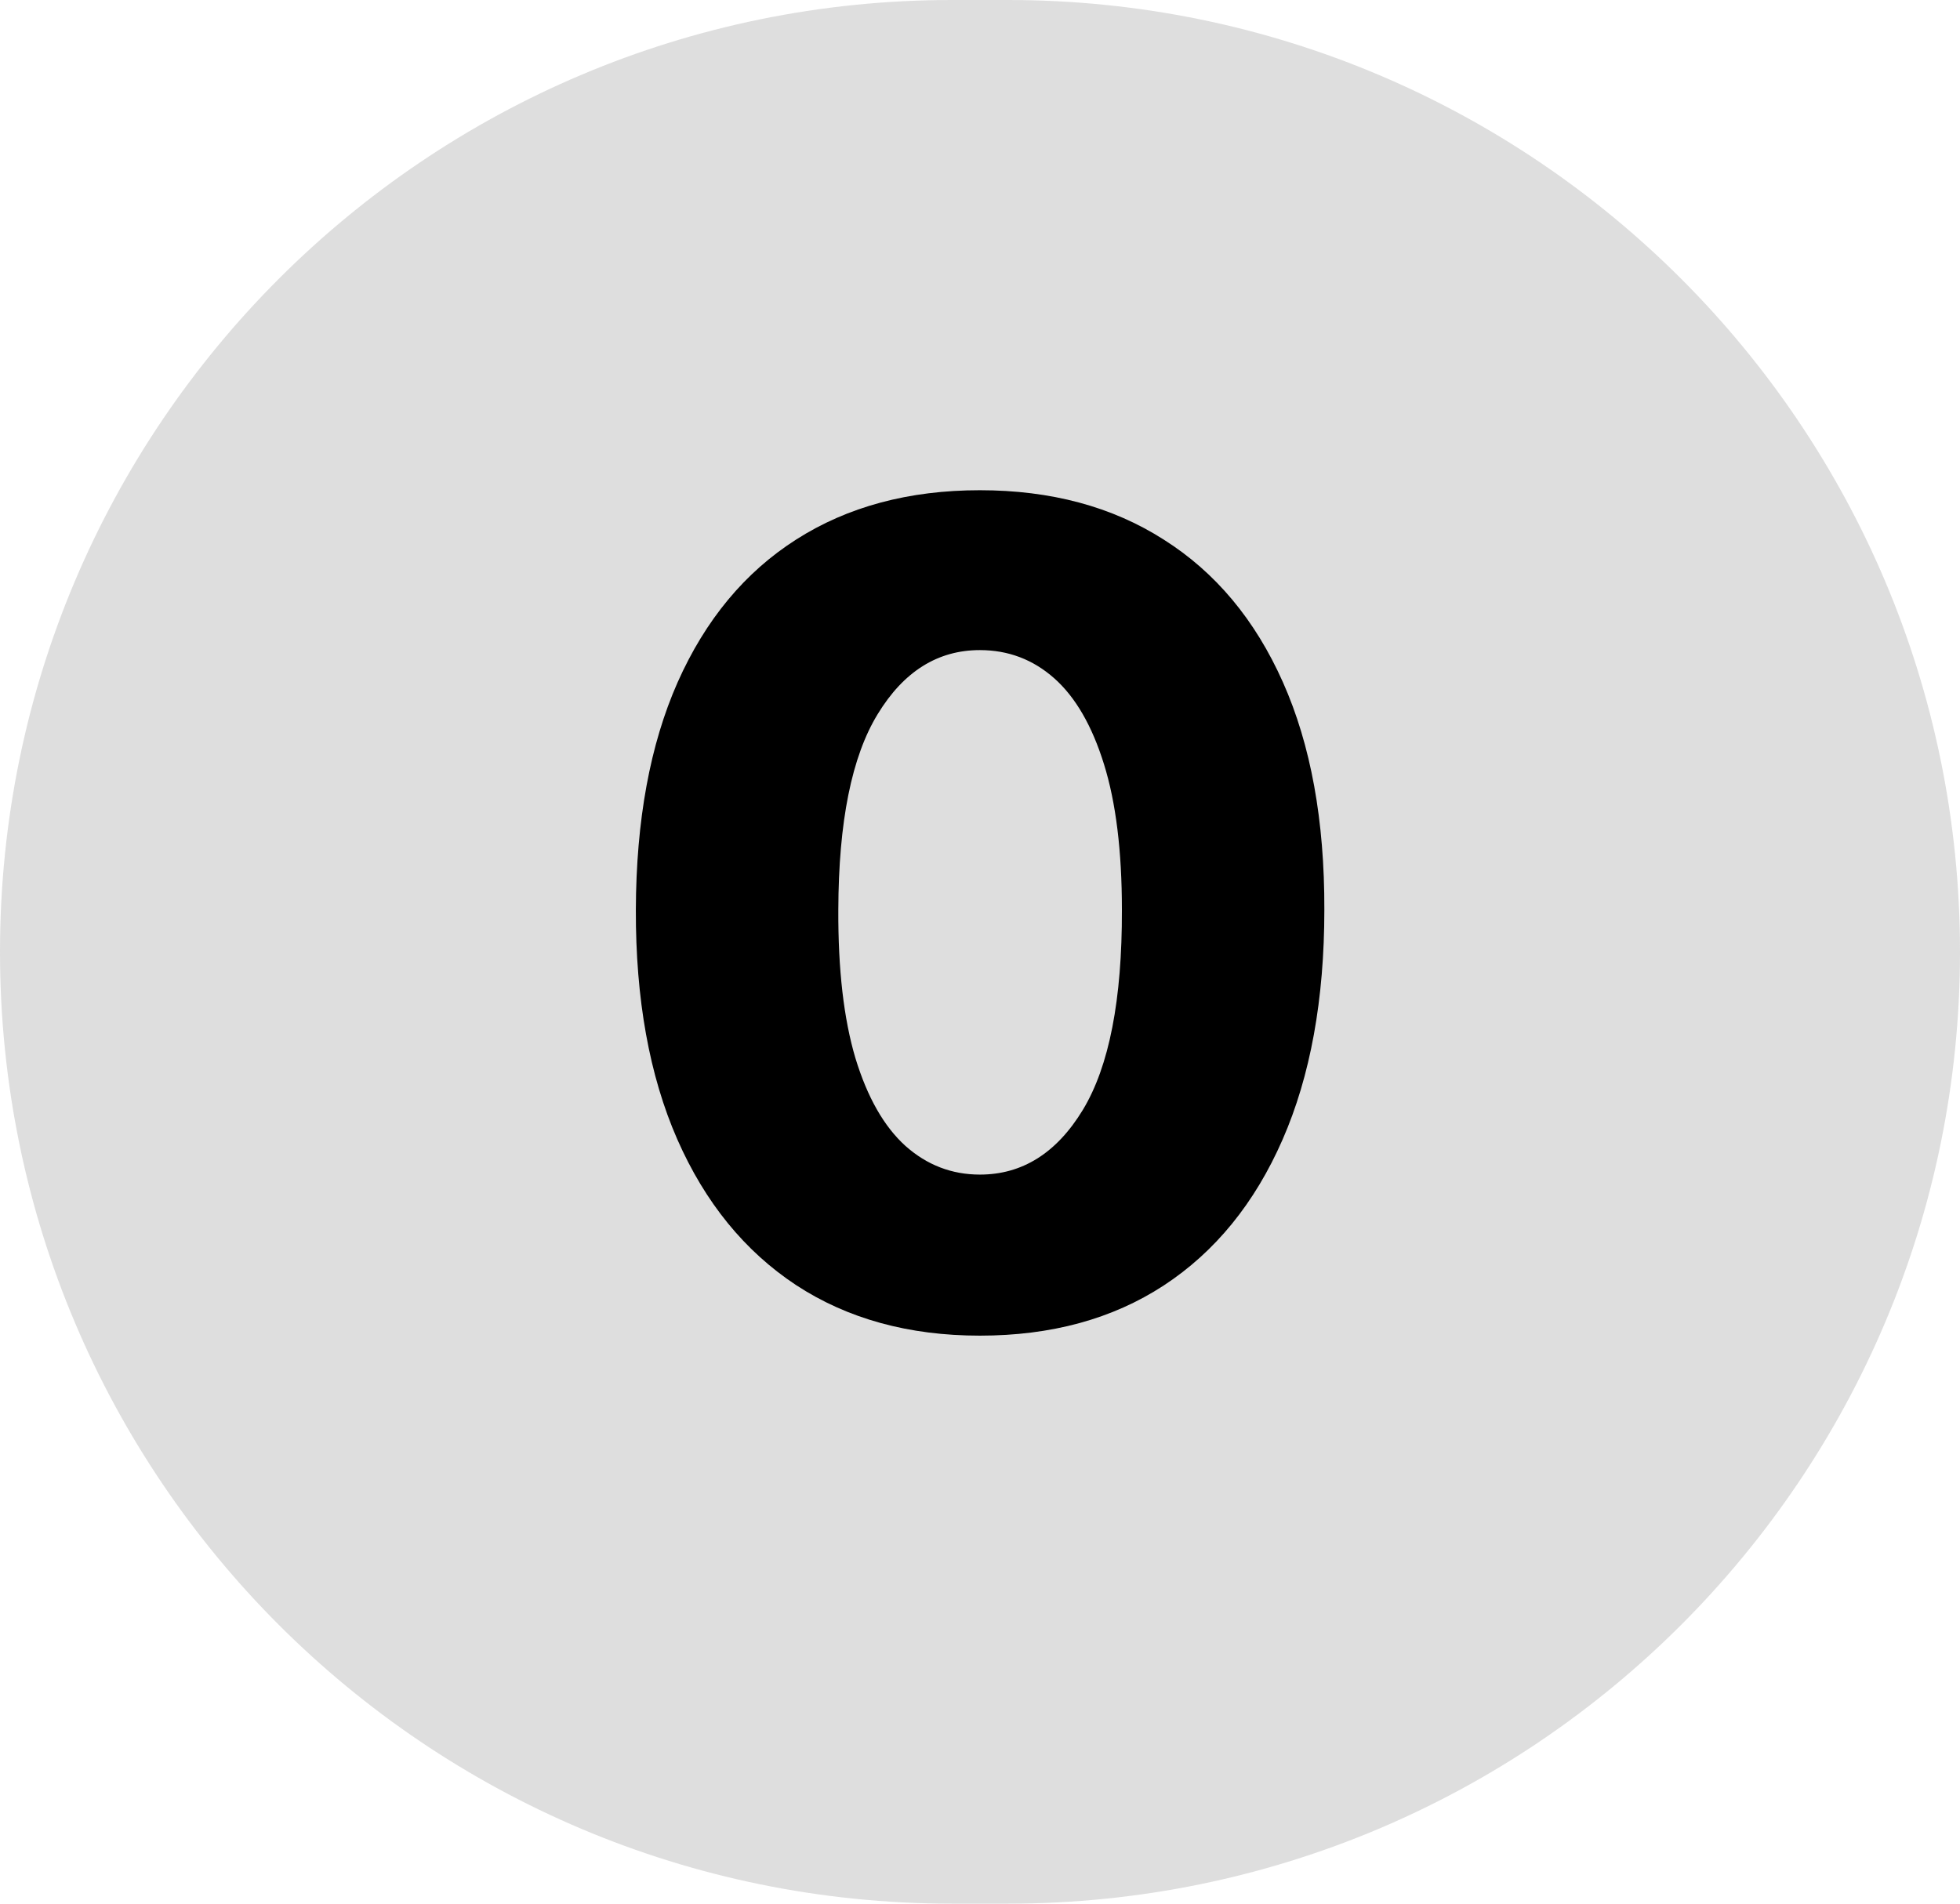
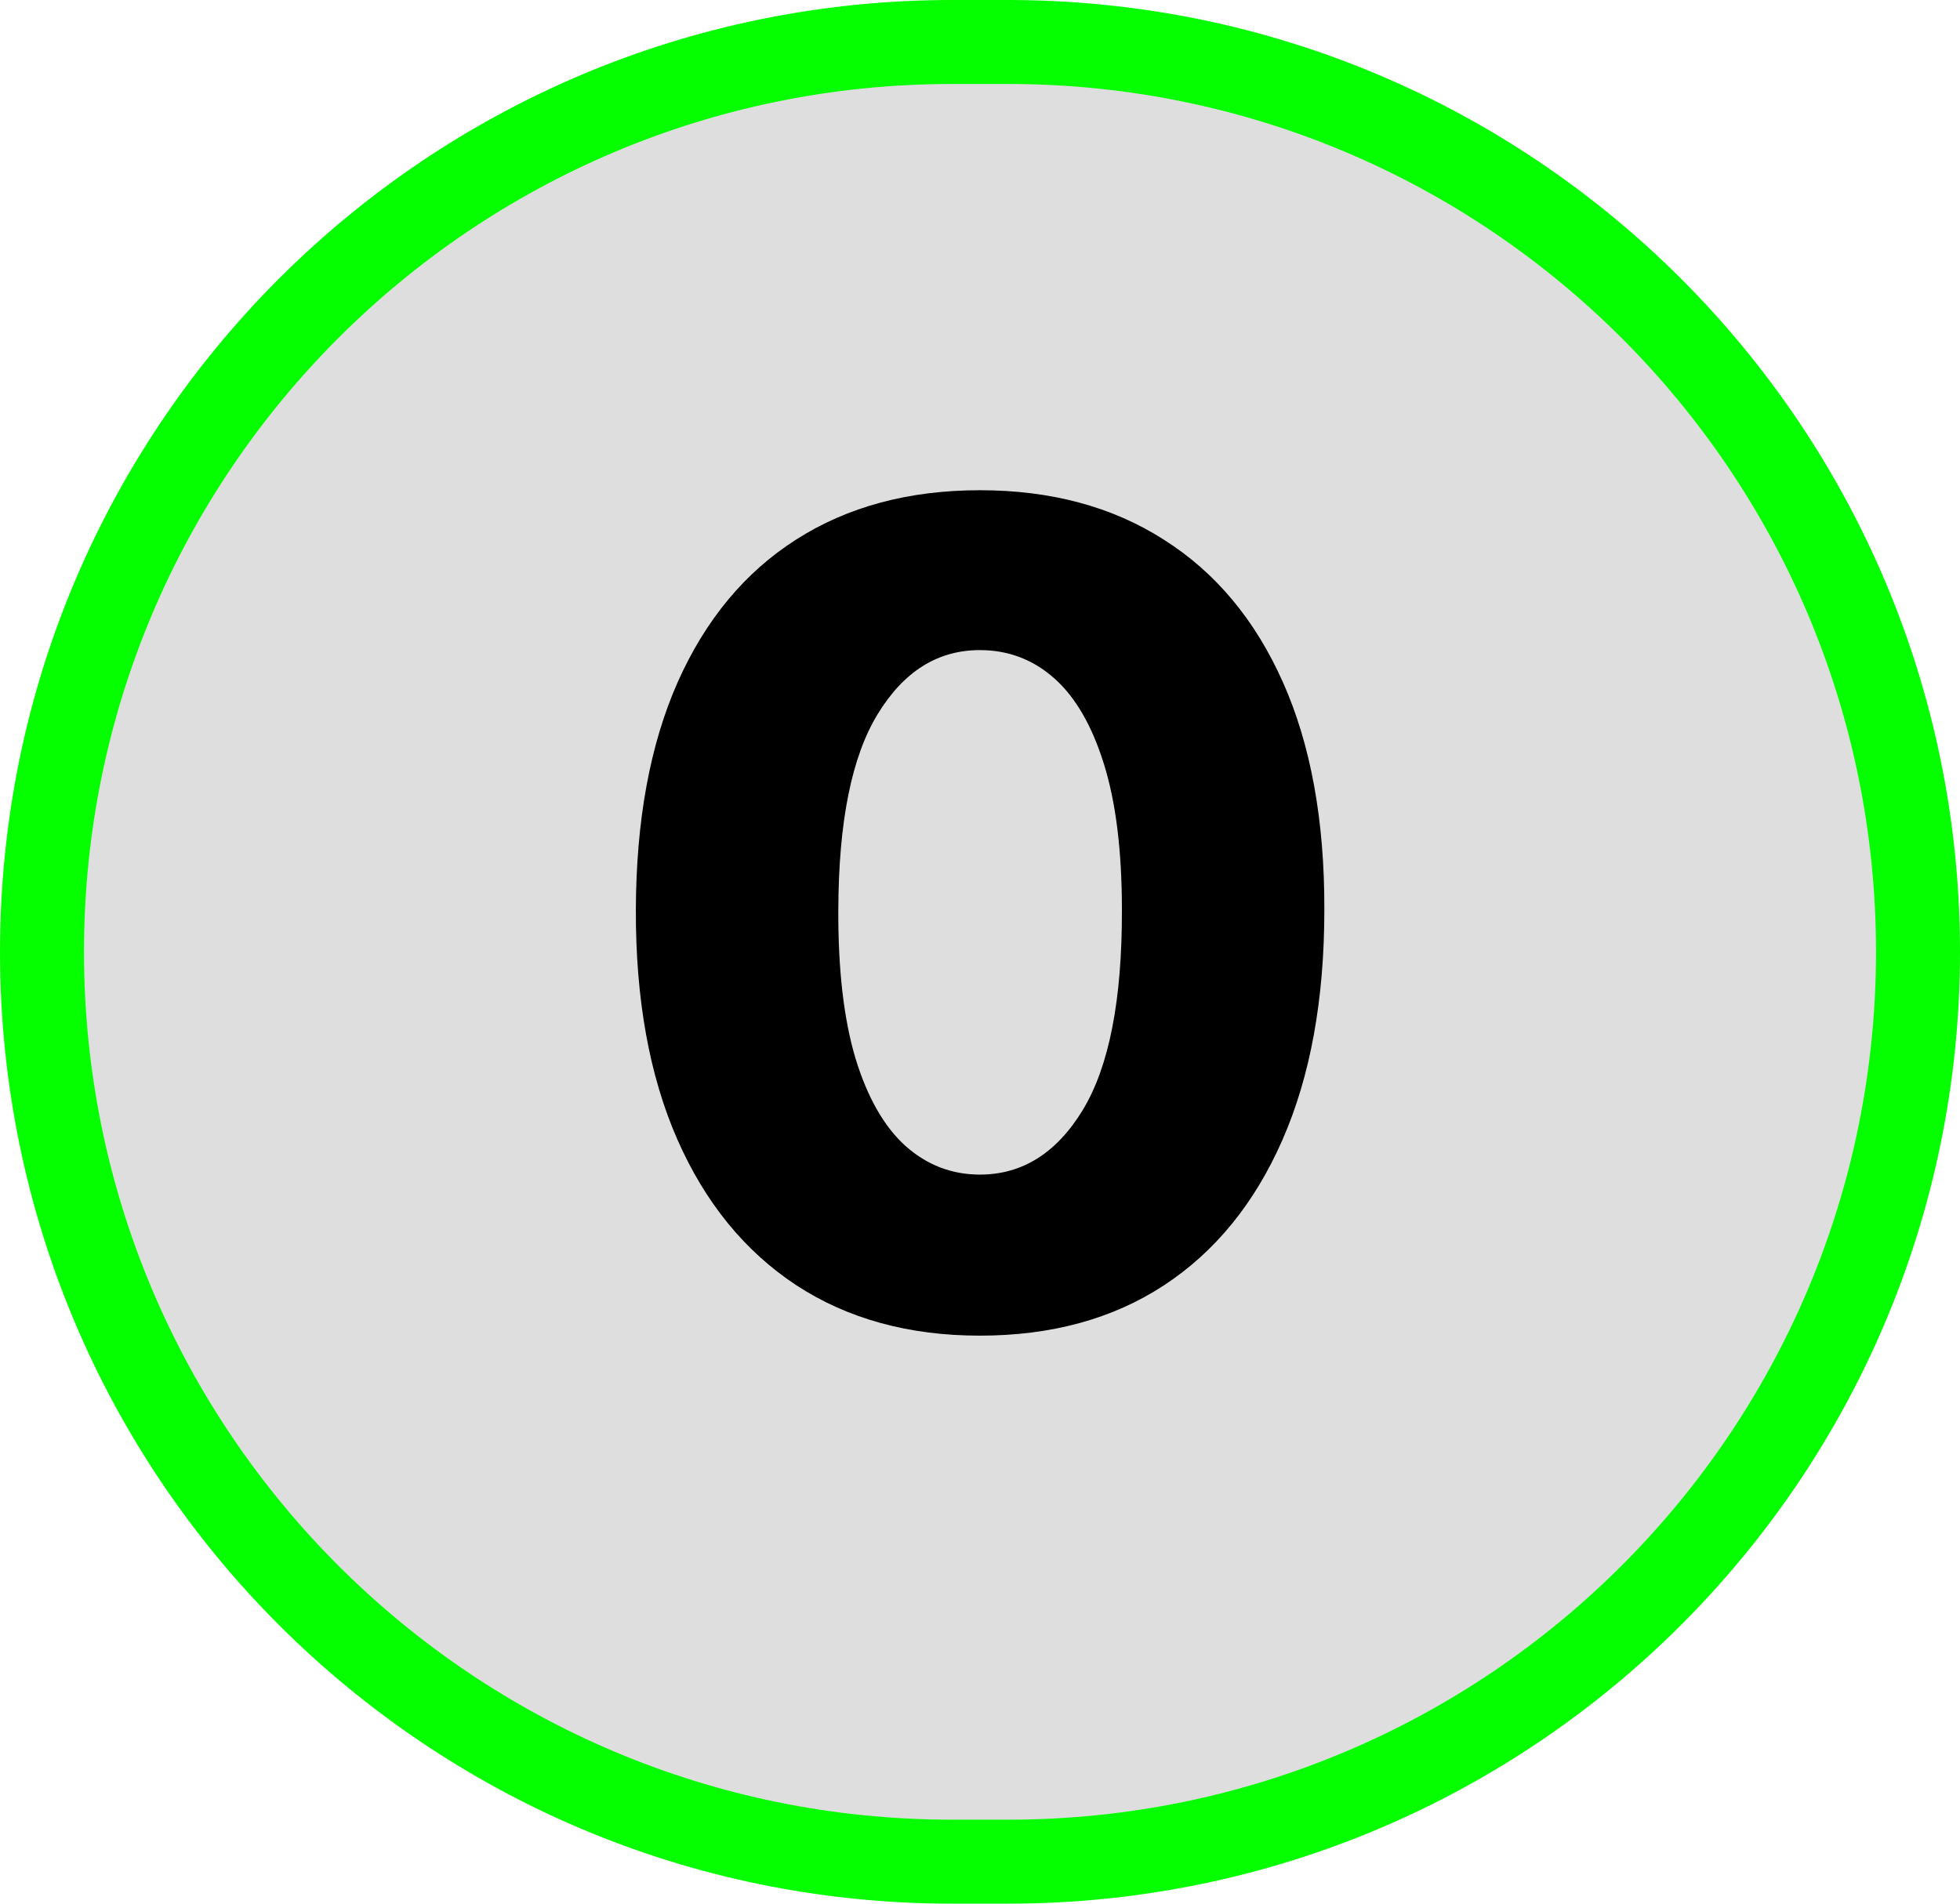
<svg xmlns="http://www.w3.org/2000/svg" width="70" height="68" viewBox="0 0 70 68" fill="none">
-   <rect width="70" height="68" rx="34" fill="#C4C4C4" fill-opacity="0.57" />
+   <rect x="1.5" y="1.5" width="67" height="65" rx="32.5" fill="#C4C4C4" fill-opacity="0.57" stroke="#05FF00" stroke-width="3" />
  <path d="M34.996 47.71C32.459 47.71 30.271 47.109 28.434 45.906C26.597 44.694 25.181 42.956 24.187 40.693C23.192 38.42 22.7 35.688 22.709 32.497C22.719 29.306 23.216 26.598 24.201 24.372C25.195 22.137 26.606 20.438 28.434 19.273C30.271 18.099 32.459 17.511 34.996 17.511C37.534 17.511 39.722 18.099 41.559 19.273C43.406 20.438 44.826 22.137 45.82 24.372C46.815 26.607 47.307 29.315 47.298 32.497C47.298 35.698 46.8 38.435 45.806 40.707C44.812 42.98 43.396 44.718 41.559 45.92C39.731 47.114 37.544 47.71 34.996 47.71ZM34.996 41.957C36.512 41.957 37.738 41.186 38.675 39.642C39.613 38.089 40.077 35.707 40.068 32.497C40.068 30.395 39.854 28.662 39.428 27.298C39.002 25.925 38.41 24.902 37.653 24.23C36.895 23.558 36.01 23.222 34.996 23.222C33.491 23.222 32.274 23.984 31.346 25.509C30.418 27.024 29.949 29.353 29.94 32.497C29.93 34.628 30.134 36.394 30.55 37.795C30.977 39.197 31.573 40.243 32.34 40.935C33.107 41.617 33.993 41.957 34.996 41.957Z" fill="black" />
</svg>
